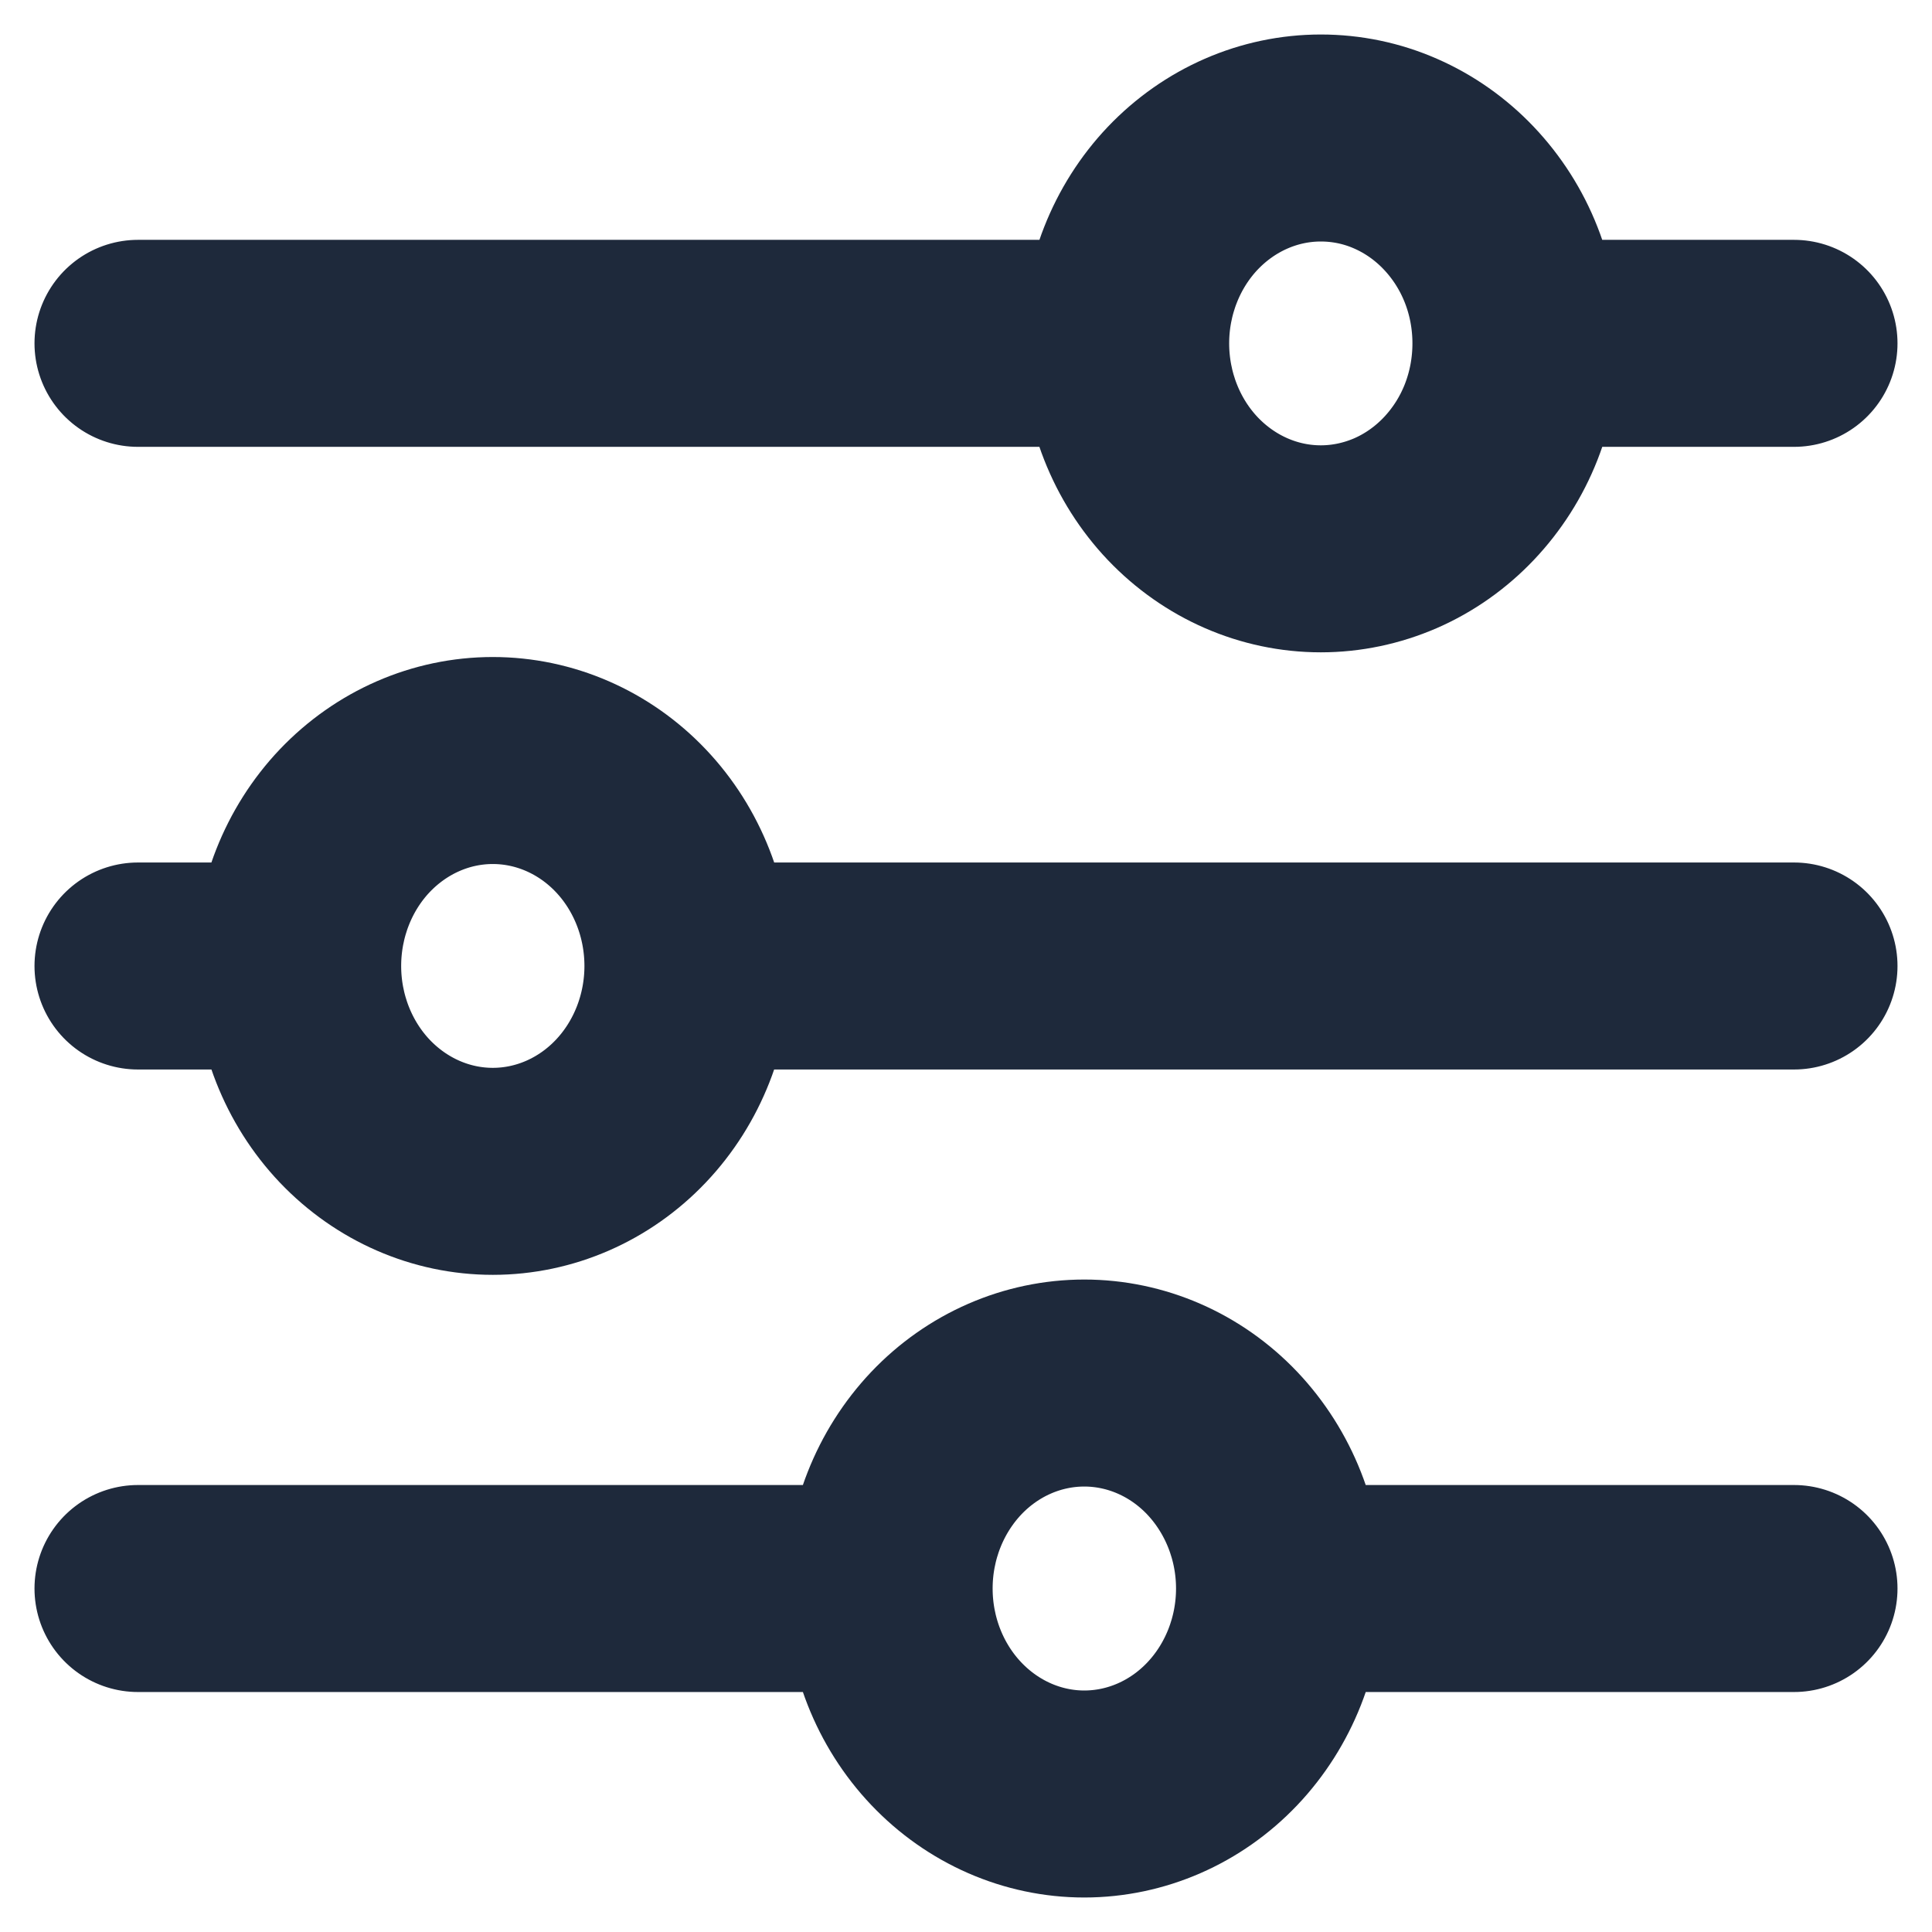
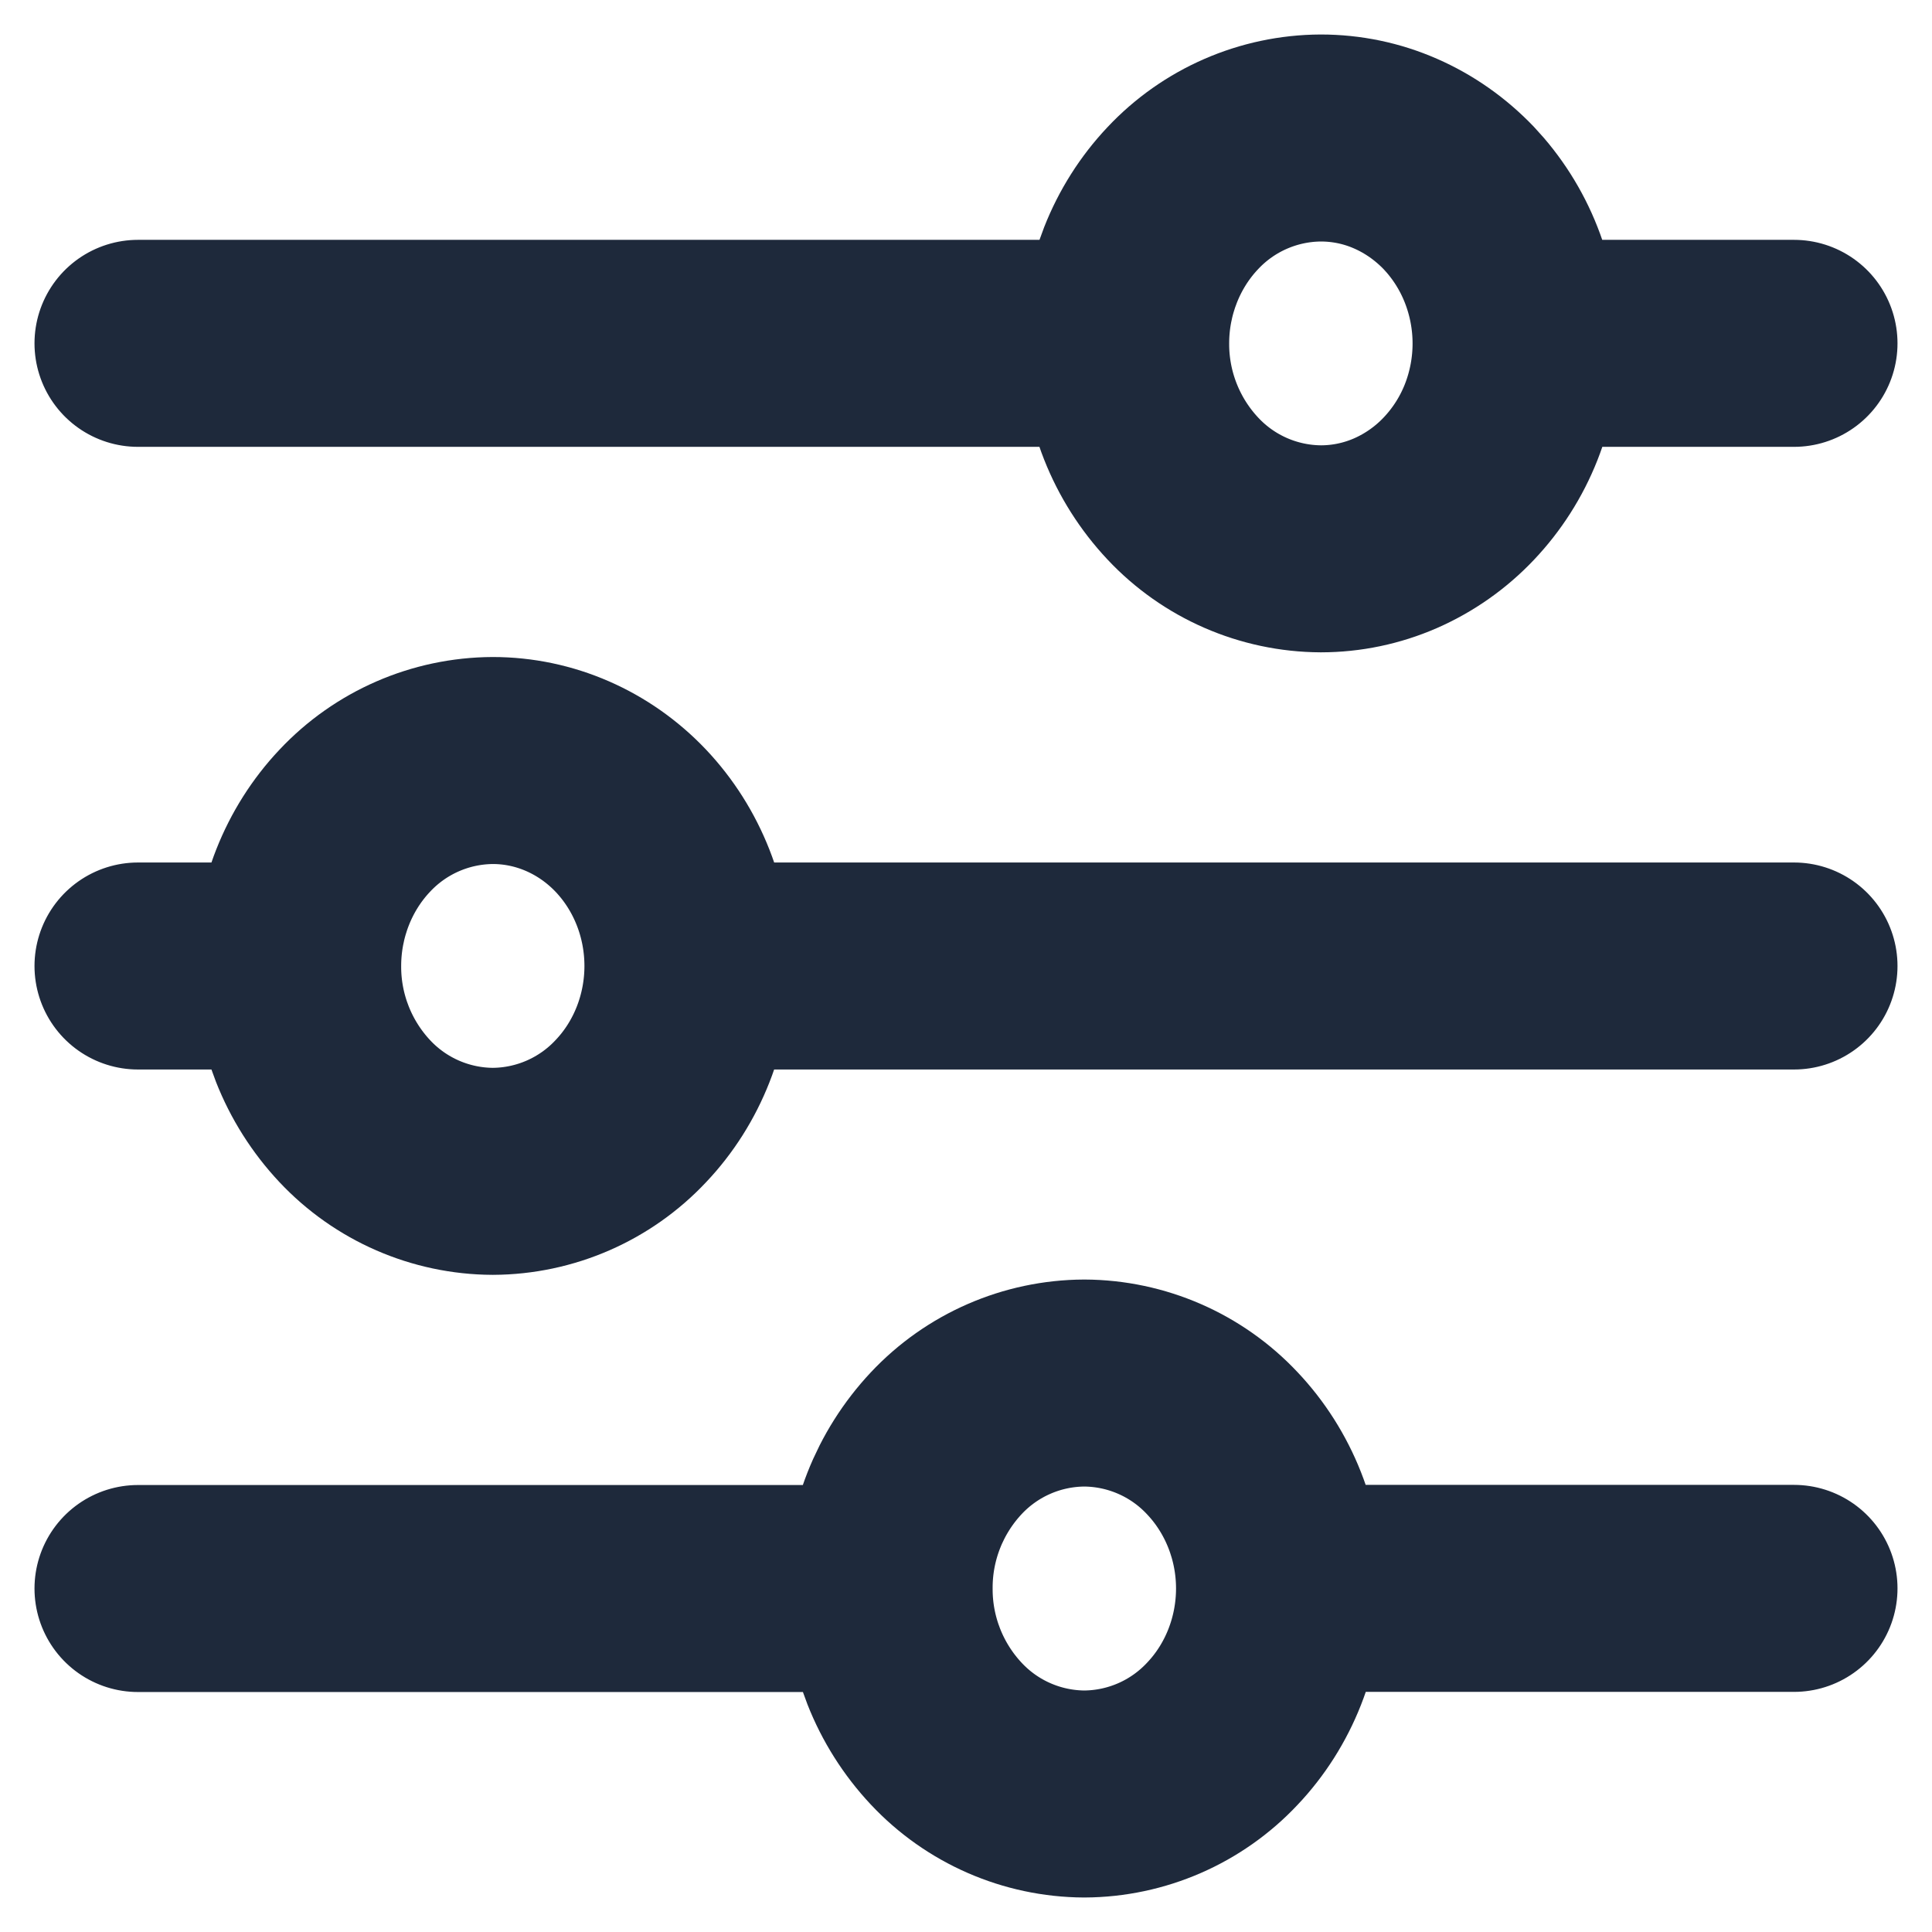
- <svg xmlns="http://www.w3.org/2000/svg" width="14" height="14" viewBox="0 0 14 14" fill="none">
-   <path d="M13 7H4.986M2.157 7H1M2.157 7C2.157 6.605 2.306 6.226 2.571 5.947C2.837 5.668 3.196 5.511 3.571 5.511C3.946 5.511 4.306 5.668 4.571 5.947C4.836 6.226 4.985 6.605 4.985 7C4.985 7.394 4.836 7.773 4.571 8.052C4.306 8.331 3.946 8.488 3.571 8.488C3.196 8.488 2.837 8.331 2.571 8.052C2.306 7.773 2.157 7.394 2.157 7ZM13 11.511H9.272M9.272 11.511C9.272 11.906 9.122 12.285 8.857 12.564C8.592 12.843 8.232 13 7.857 13C7.482 13 7.122 12.842 6.857 12.563C6.592 12.284 6.443 11.906 6.443 11.511M9.272 11.511C9.272 11.116 9.122 10.738 8.857 10.458C8.592 10.179 8.232 10.022 7.857 10.022C7.482 10.022 7.122 10.179 6.857 10.458C6.592 10.738 6.443 11.116 6.443 11.511M6.443 11.511H1M13 2.488H10.986M8.157 2.488H1M8.157 2.488C8.157 2.094 8.306 1.715 8.571 1.436C8.837 1.157 9.196 1 9.571 1C9.757 1 9.941 1.038 10.112 1.113C10.284 1.188 10.44 1.298 10.571 1.436C10.702 1.574 10.807 1.738 10.878 1.919C10.949 2.099 10.985 2.293 10.985 2.488C10.985 2.684 10.949 2.877 10.878 3.058C10.807 3.239 10.702 3.403 10.571 3.541C10.44 3.679 10.284 3.789 10.112 3.864C9.941 3.938 9.757 3.977 9.571 3.977C9.196 3.977 8.837 3.82 8.571 3.541C8.306 3.262 8.157 2.883 8.157 2.488Z" stroke="#1E293B" stroke-width="1.5" stroke-miterlimit="10" stroke-linecap="round" />
+ <svg xmlns="http://www.w3.org/2000/svg" width="14" height="14" fill="none">
+   <path stroke="#1E293B" stroke-linecap="round" stroke-miterlimit="10" stroke-width="1.5" d="M13 7H4.986M2.157 7H1m1.157 0c0-.395.15-.774.414-1.053a1.38 1.38 0 0 1 1-.436c.375 0 .735.157 1 .436.265.28.414.658.414 1.053 0 .394-.149.773-.414 1.052a1.38 1.38 0 0 1-1 .436 1.38 1.38 0 0 1-1-.436A1.53 1.53 0 0 1 2.157 7ZM13 11.51H9.272m0 0c0 .396-.15.775-.415 1.054a1.38 1.38 0 0 1-1 .436 1.38 1.38 0 0 1-1-.437 1.53 1.53 0 0 1-.414-1.052m2.829 0c0-.395-.15-.773-.415-1.053a1.38 1.38 0 0 0-1-.436 1.38 1.38 0 0 0-1 .436 1.53 1.53 0 0 0-.414 1.053m0 0H1m12-9.023h-2.014m-2.829 0H1m7.157 0c0-.394.15-.773.414-1.052a1.38 1.38 0 0 1 1-.436c.186 0 .37.038.541.113.172.075.328.185.46.323.13.138.235.302.306.483a1.558 1.558 0 0 1 0 1.14c-.071.18-.176.344-.307.482a1.412 1.412 0 0 1-.459.323 1.353 1.353 0 0 1-.54.113 1.38 1.38 0 0 1-1-.436 1.53 1.53 0 0 1-.415-1.053Z" />
</svg>
